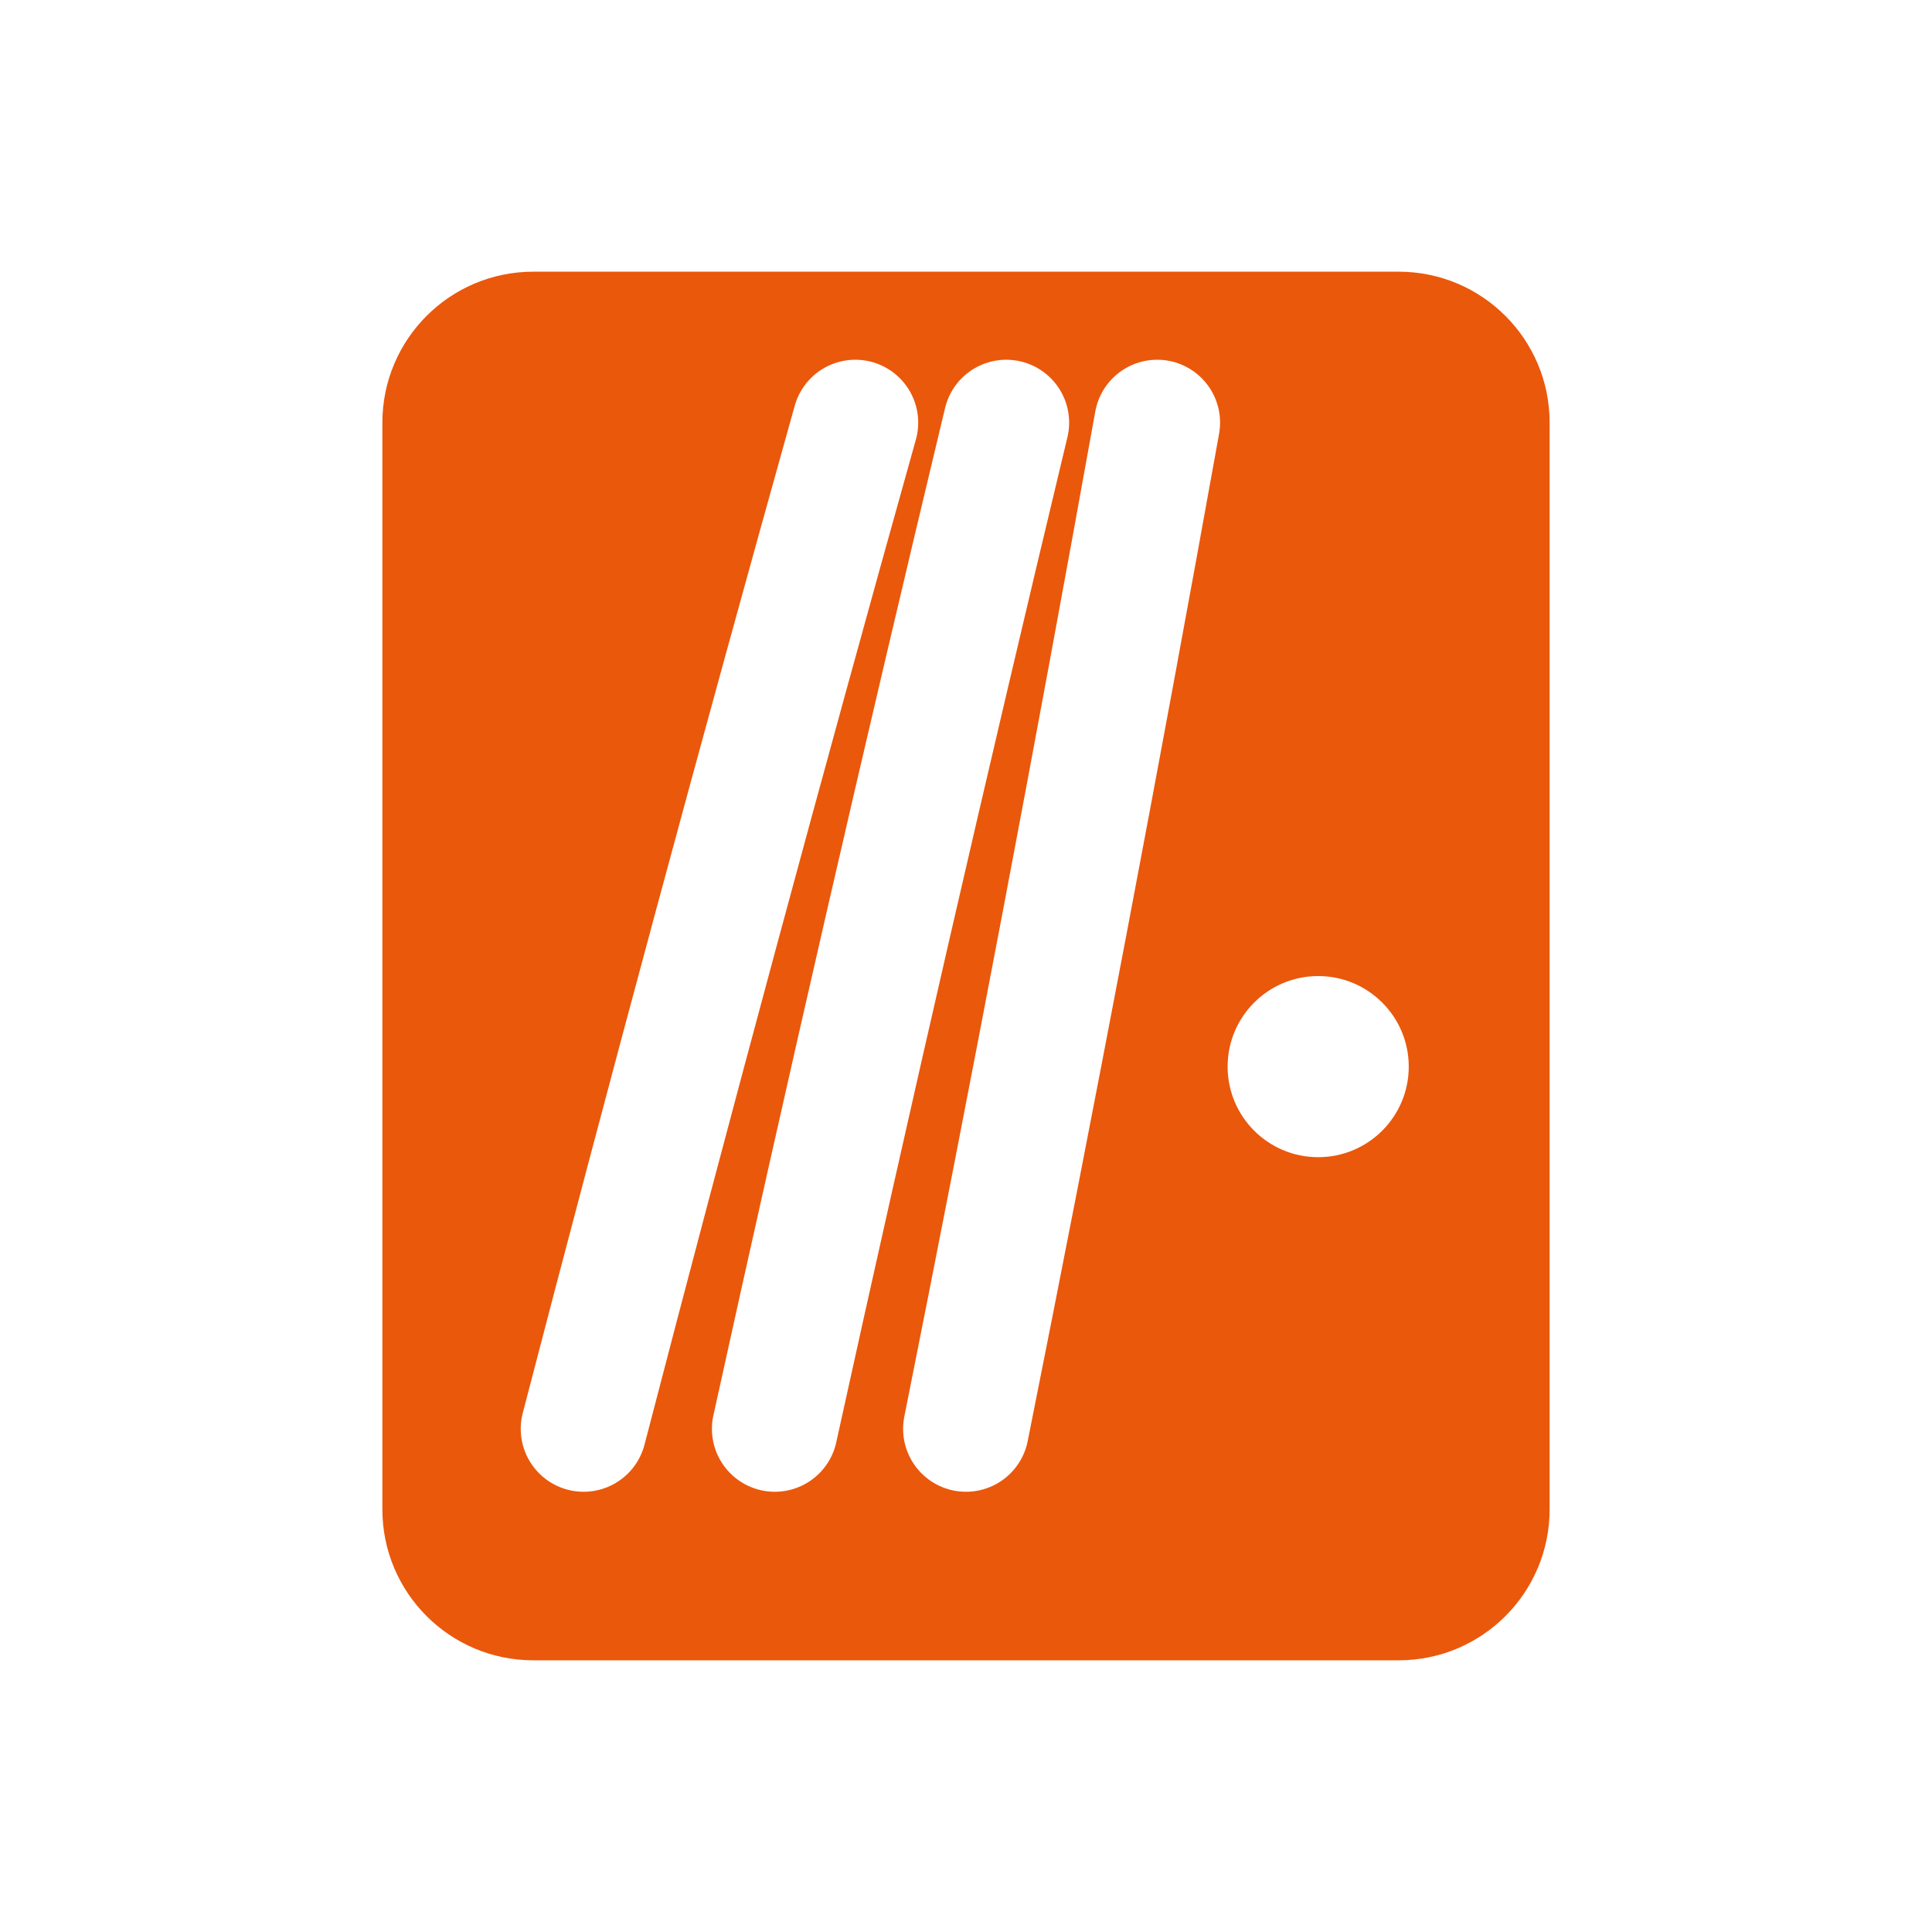
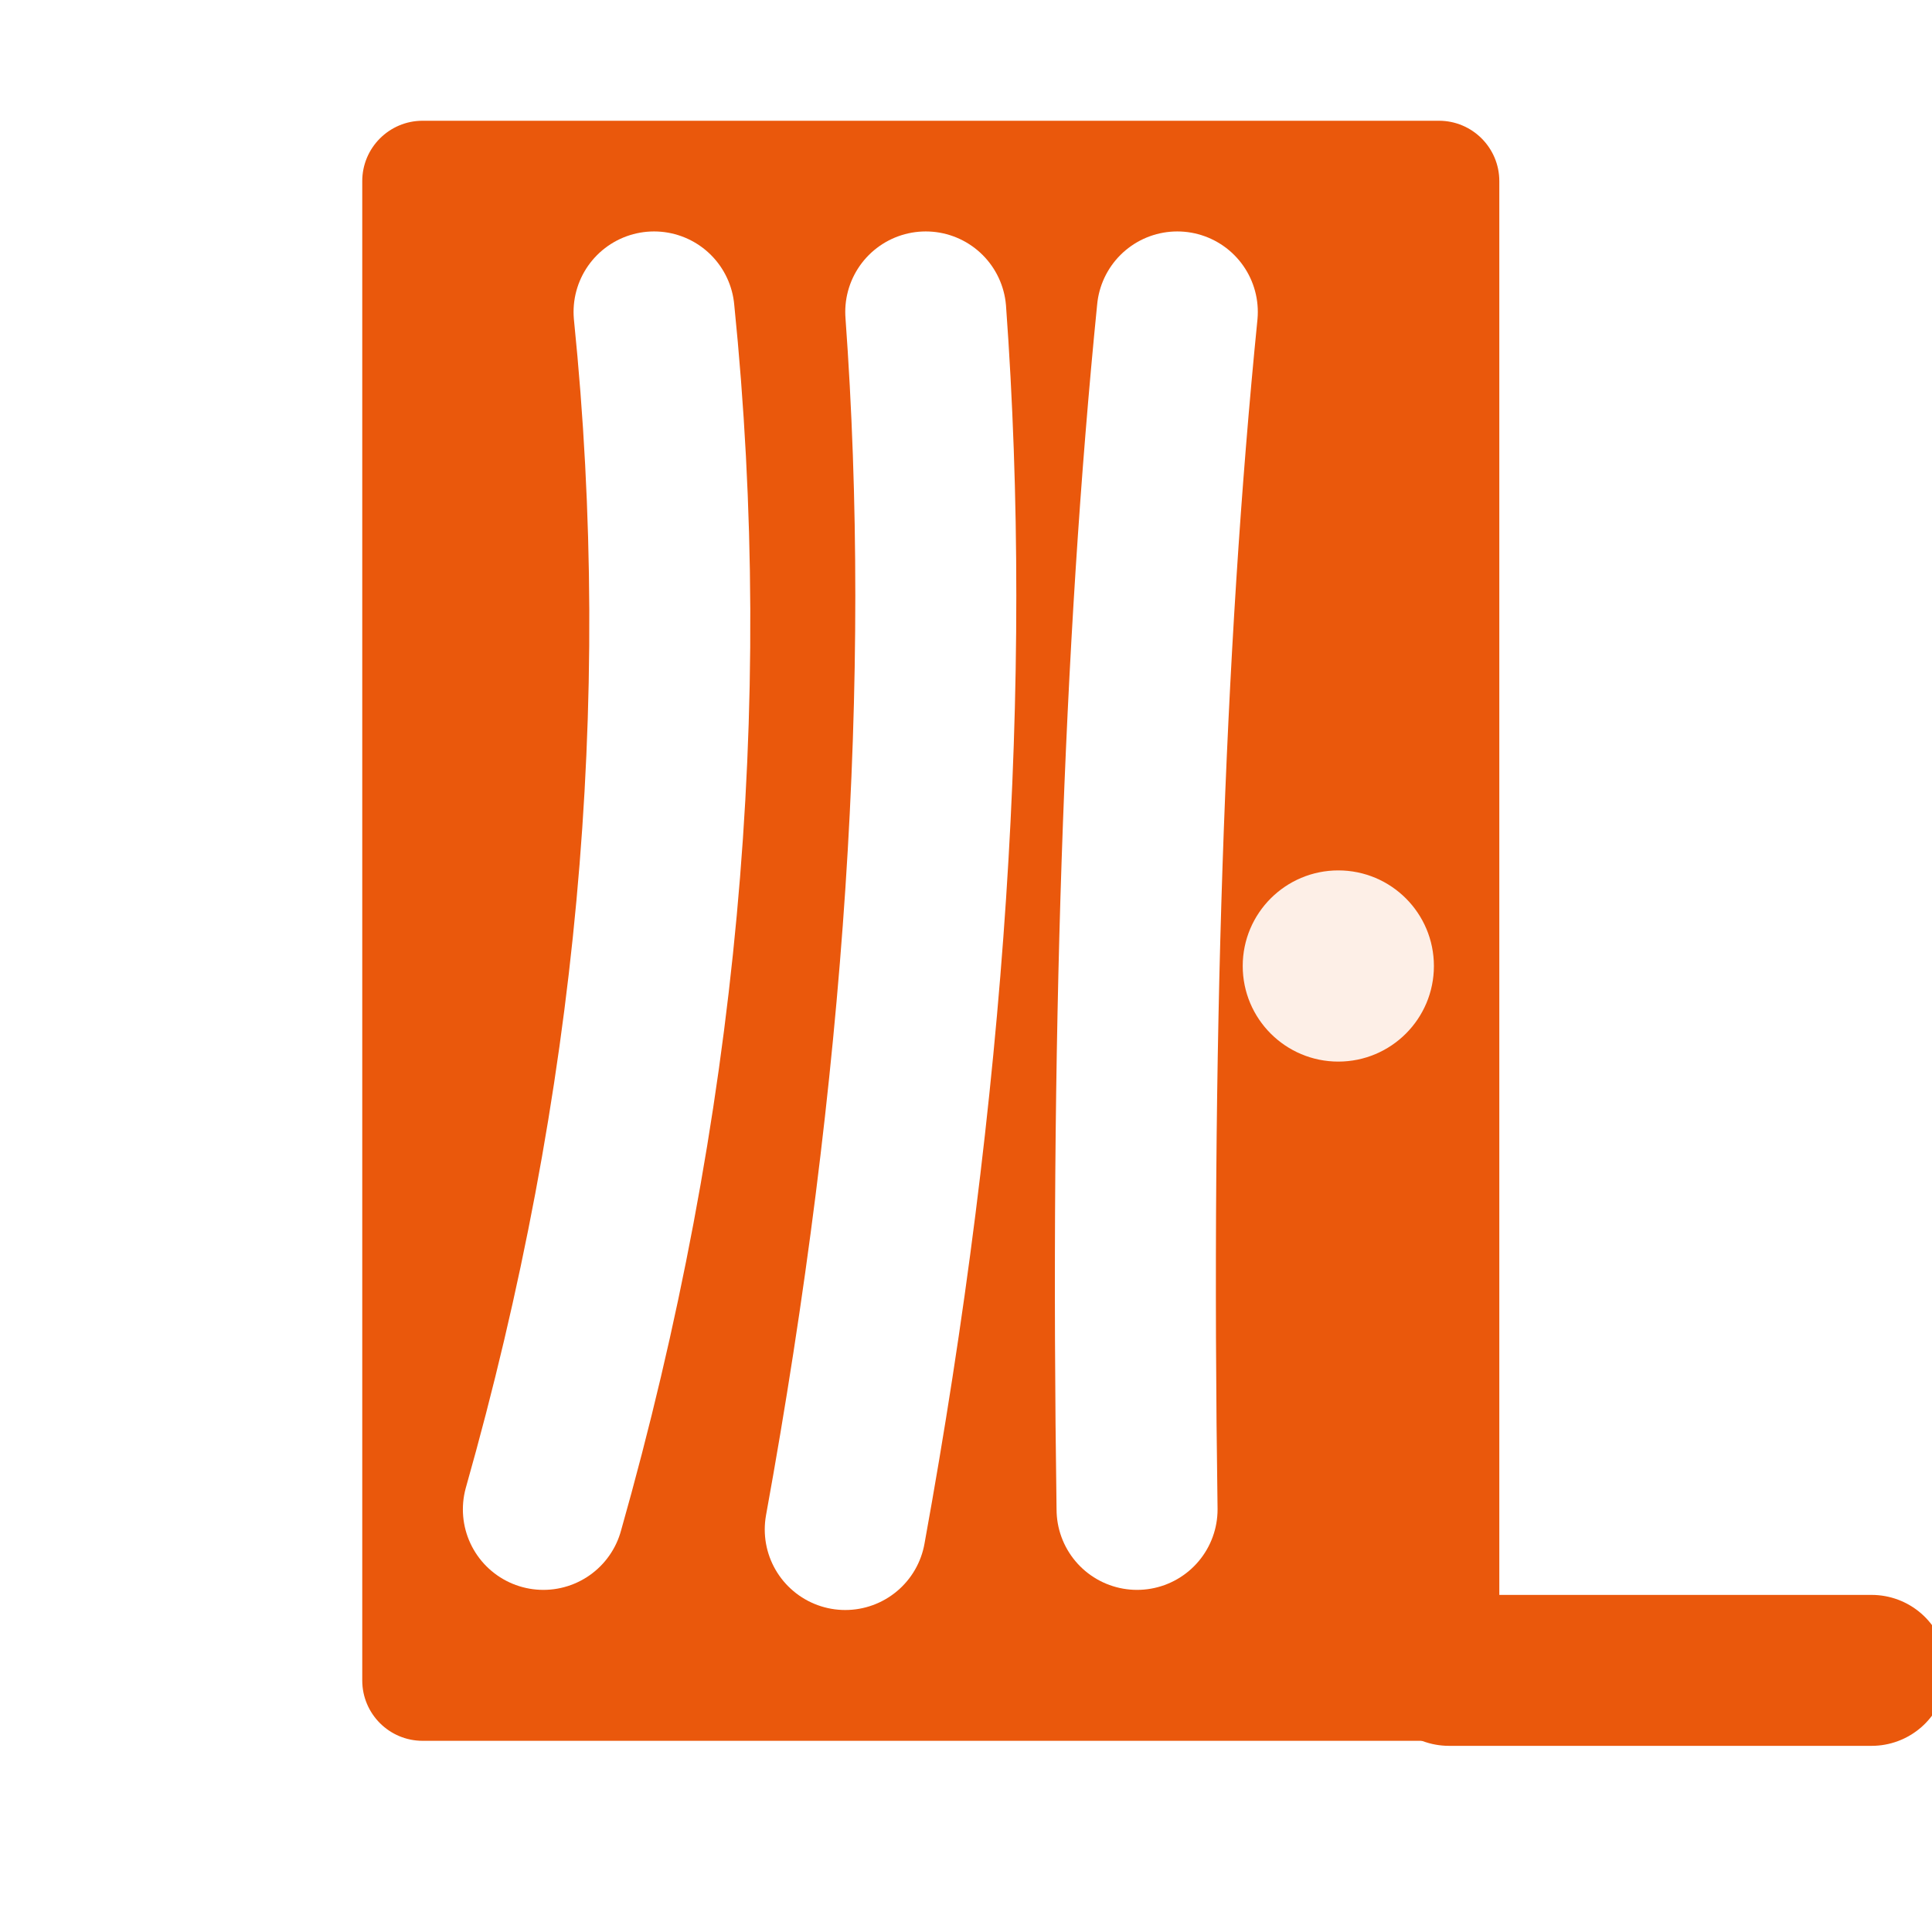
<svg xmlns="http://www.w3.org/2000/svg" width="192" height="192" viewBox="0 0 192 192">
  <rect width="192" height="192" fill="#ffffff" />
-   <rect x="38" y="27" width="116" height="138" rx="15" fill="#ea580c" />
-   <circle cx="131" cy="106" r="9" fill="white" />
-   <path d="M58 142 Q71 92 85 42" stroke="white" stroke-width="12.5" stroke-linecap="round" fill="none" />
-   <path d="M77 142 Q88 92 100 42" stroke="white" stroke-width="12.5" stroke-linecap="round" fill="none" />
-   <path d="M96 142 Q106 92 115 42" stroke="white" stroke-width="12.5" stroke-linecap="round" fill="none" />
+   <rect x="36" y="12" width="113" height="161" rx="6" fill="#ea580c" />
+   <circle cx="133" cy="96" r="9.5" fill="white" opacity="0.9" />
+   <path d="M54 150 Q71 90 65 31" stroke="white" stroke-width="16" stroke-linecap="round" fill="none" />
+   <path d="M84 152 Q96 86 92 31" stroke="white" stroke-width="16" stroke-linecap="round" fill="none" />
+   <path d="M113 150 Q112 81 117 31" stroke="white" stroke-width="16" stroke-linecap="round" fill="none" />
+   <line x1="144" y1="166" x2="186" y2="166" stroke="#ea580c" stroke-width="15" stroke-linecap="round" />
</svg>
